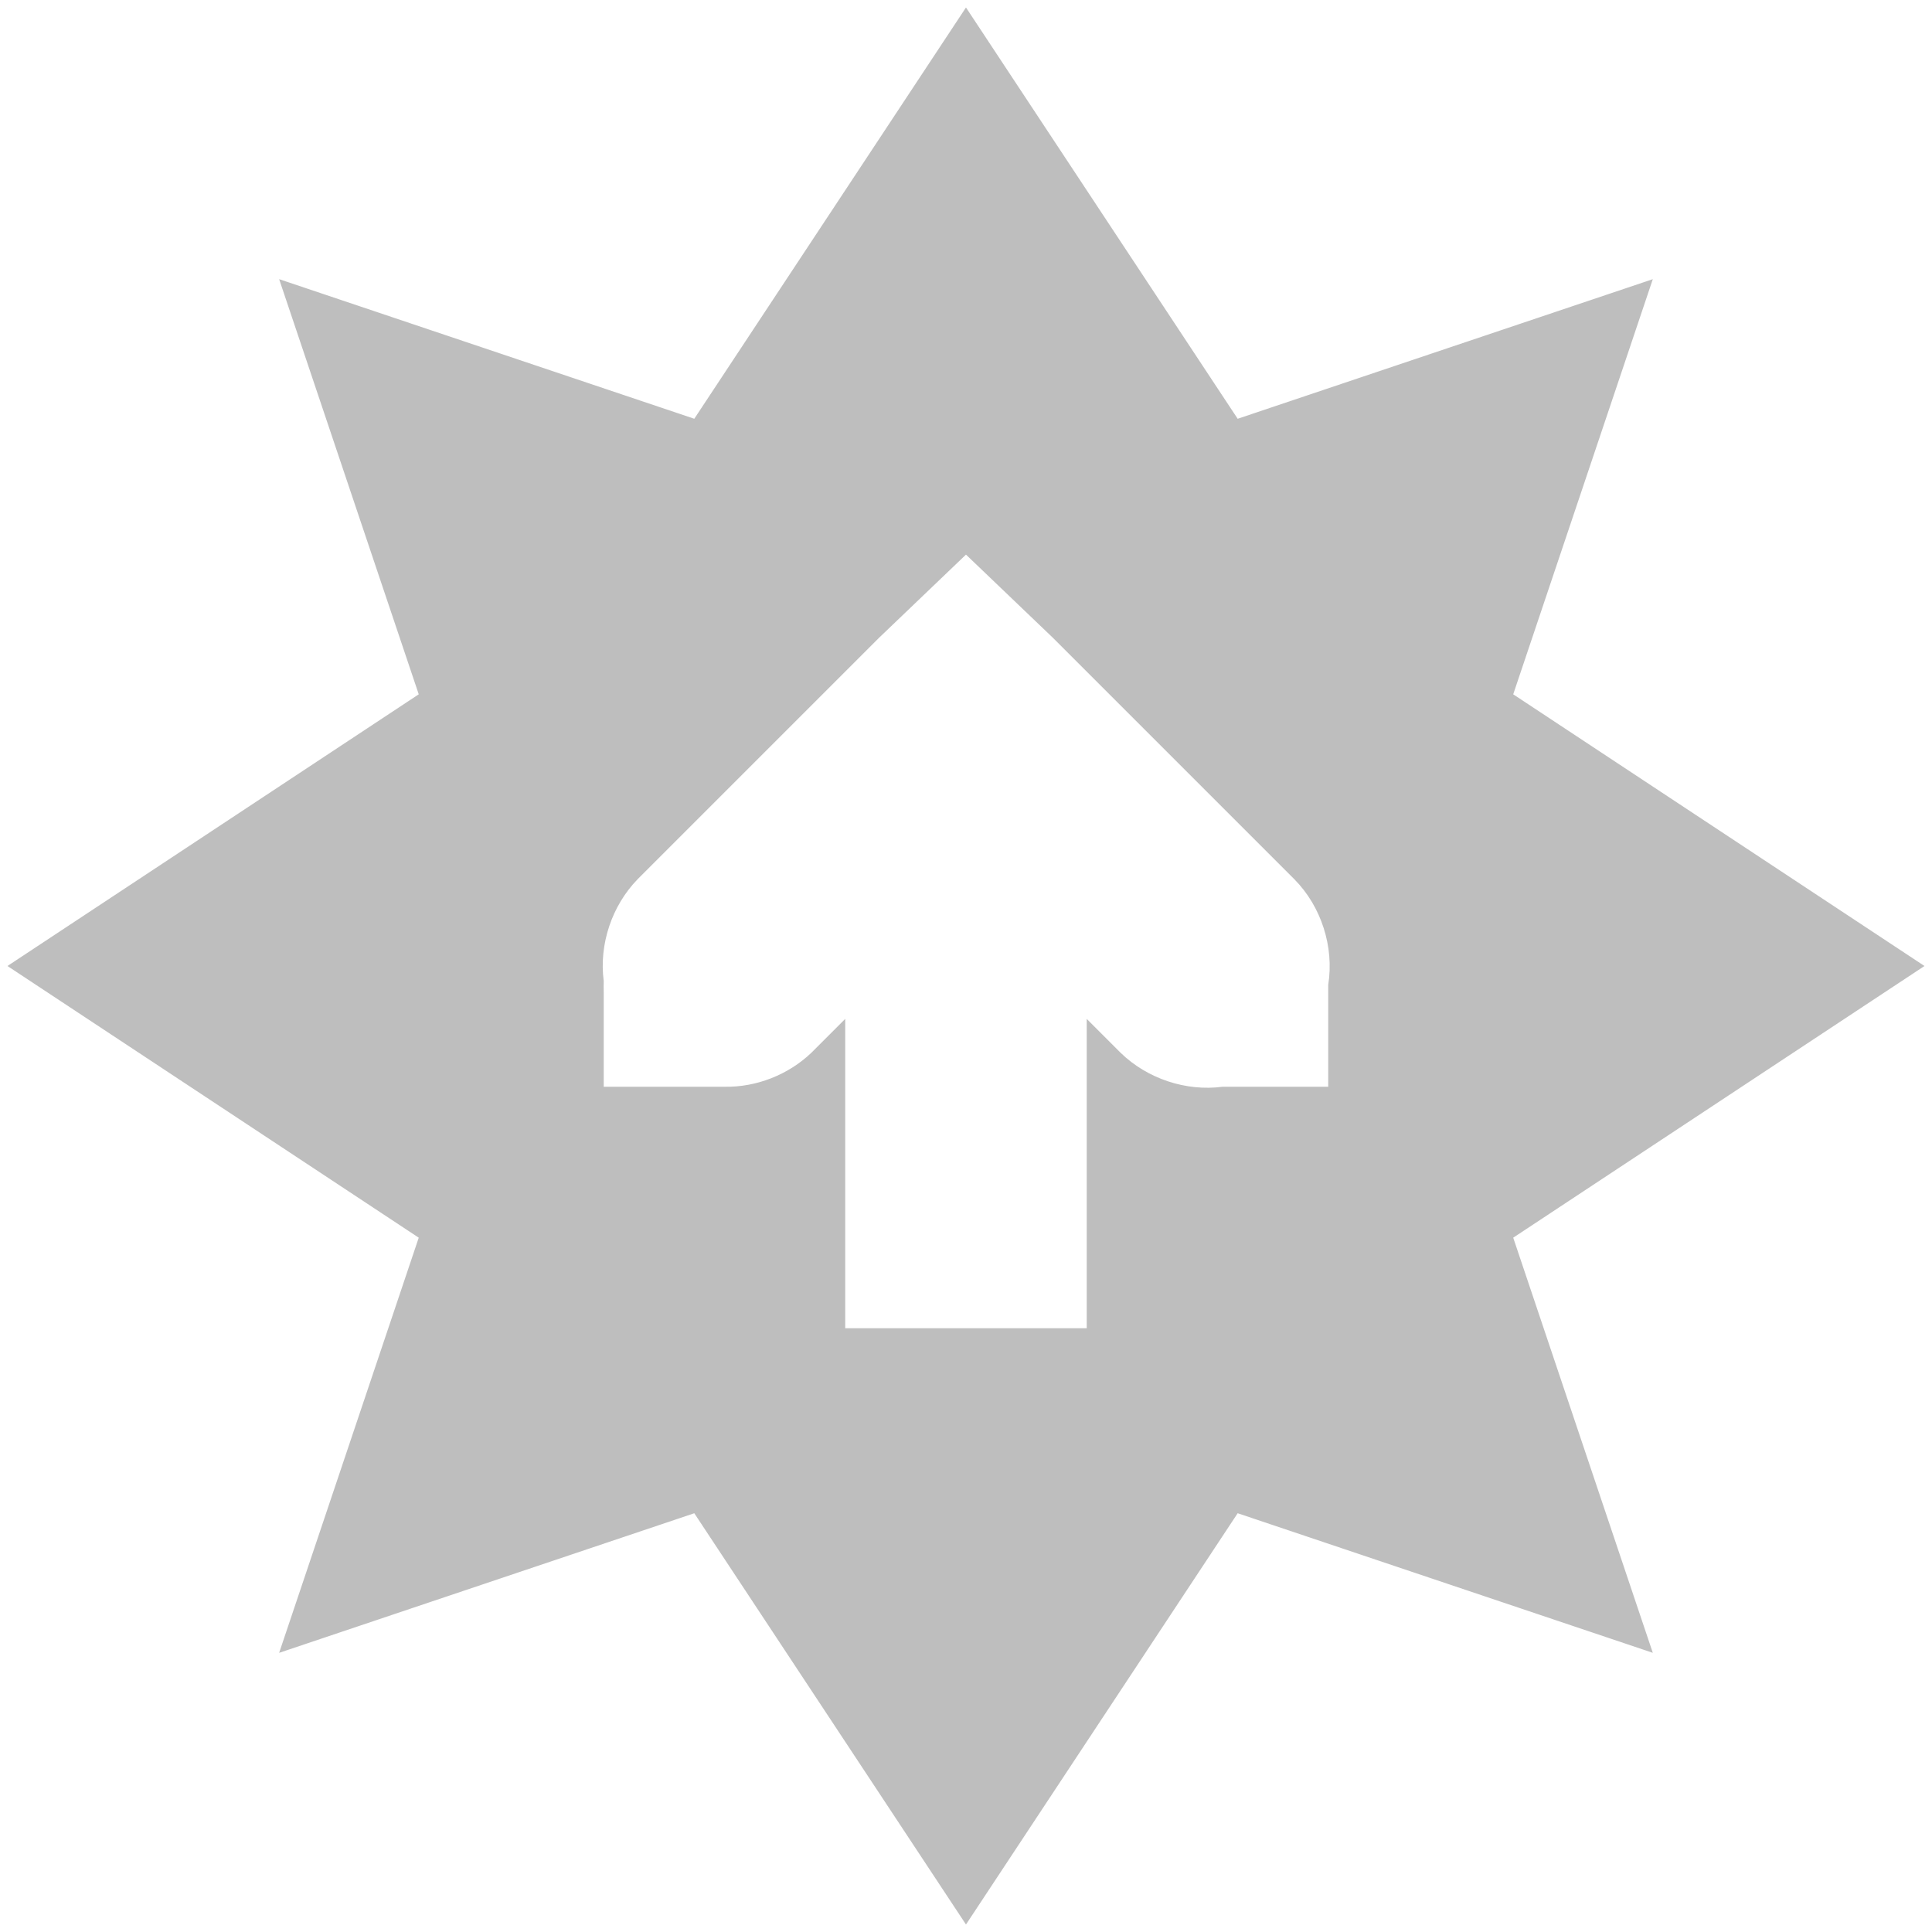
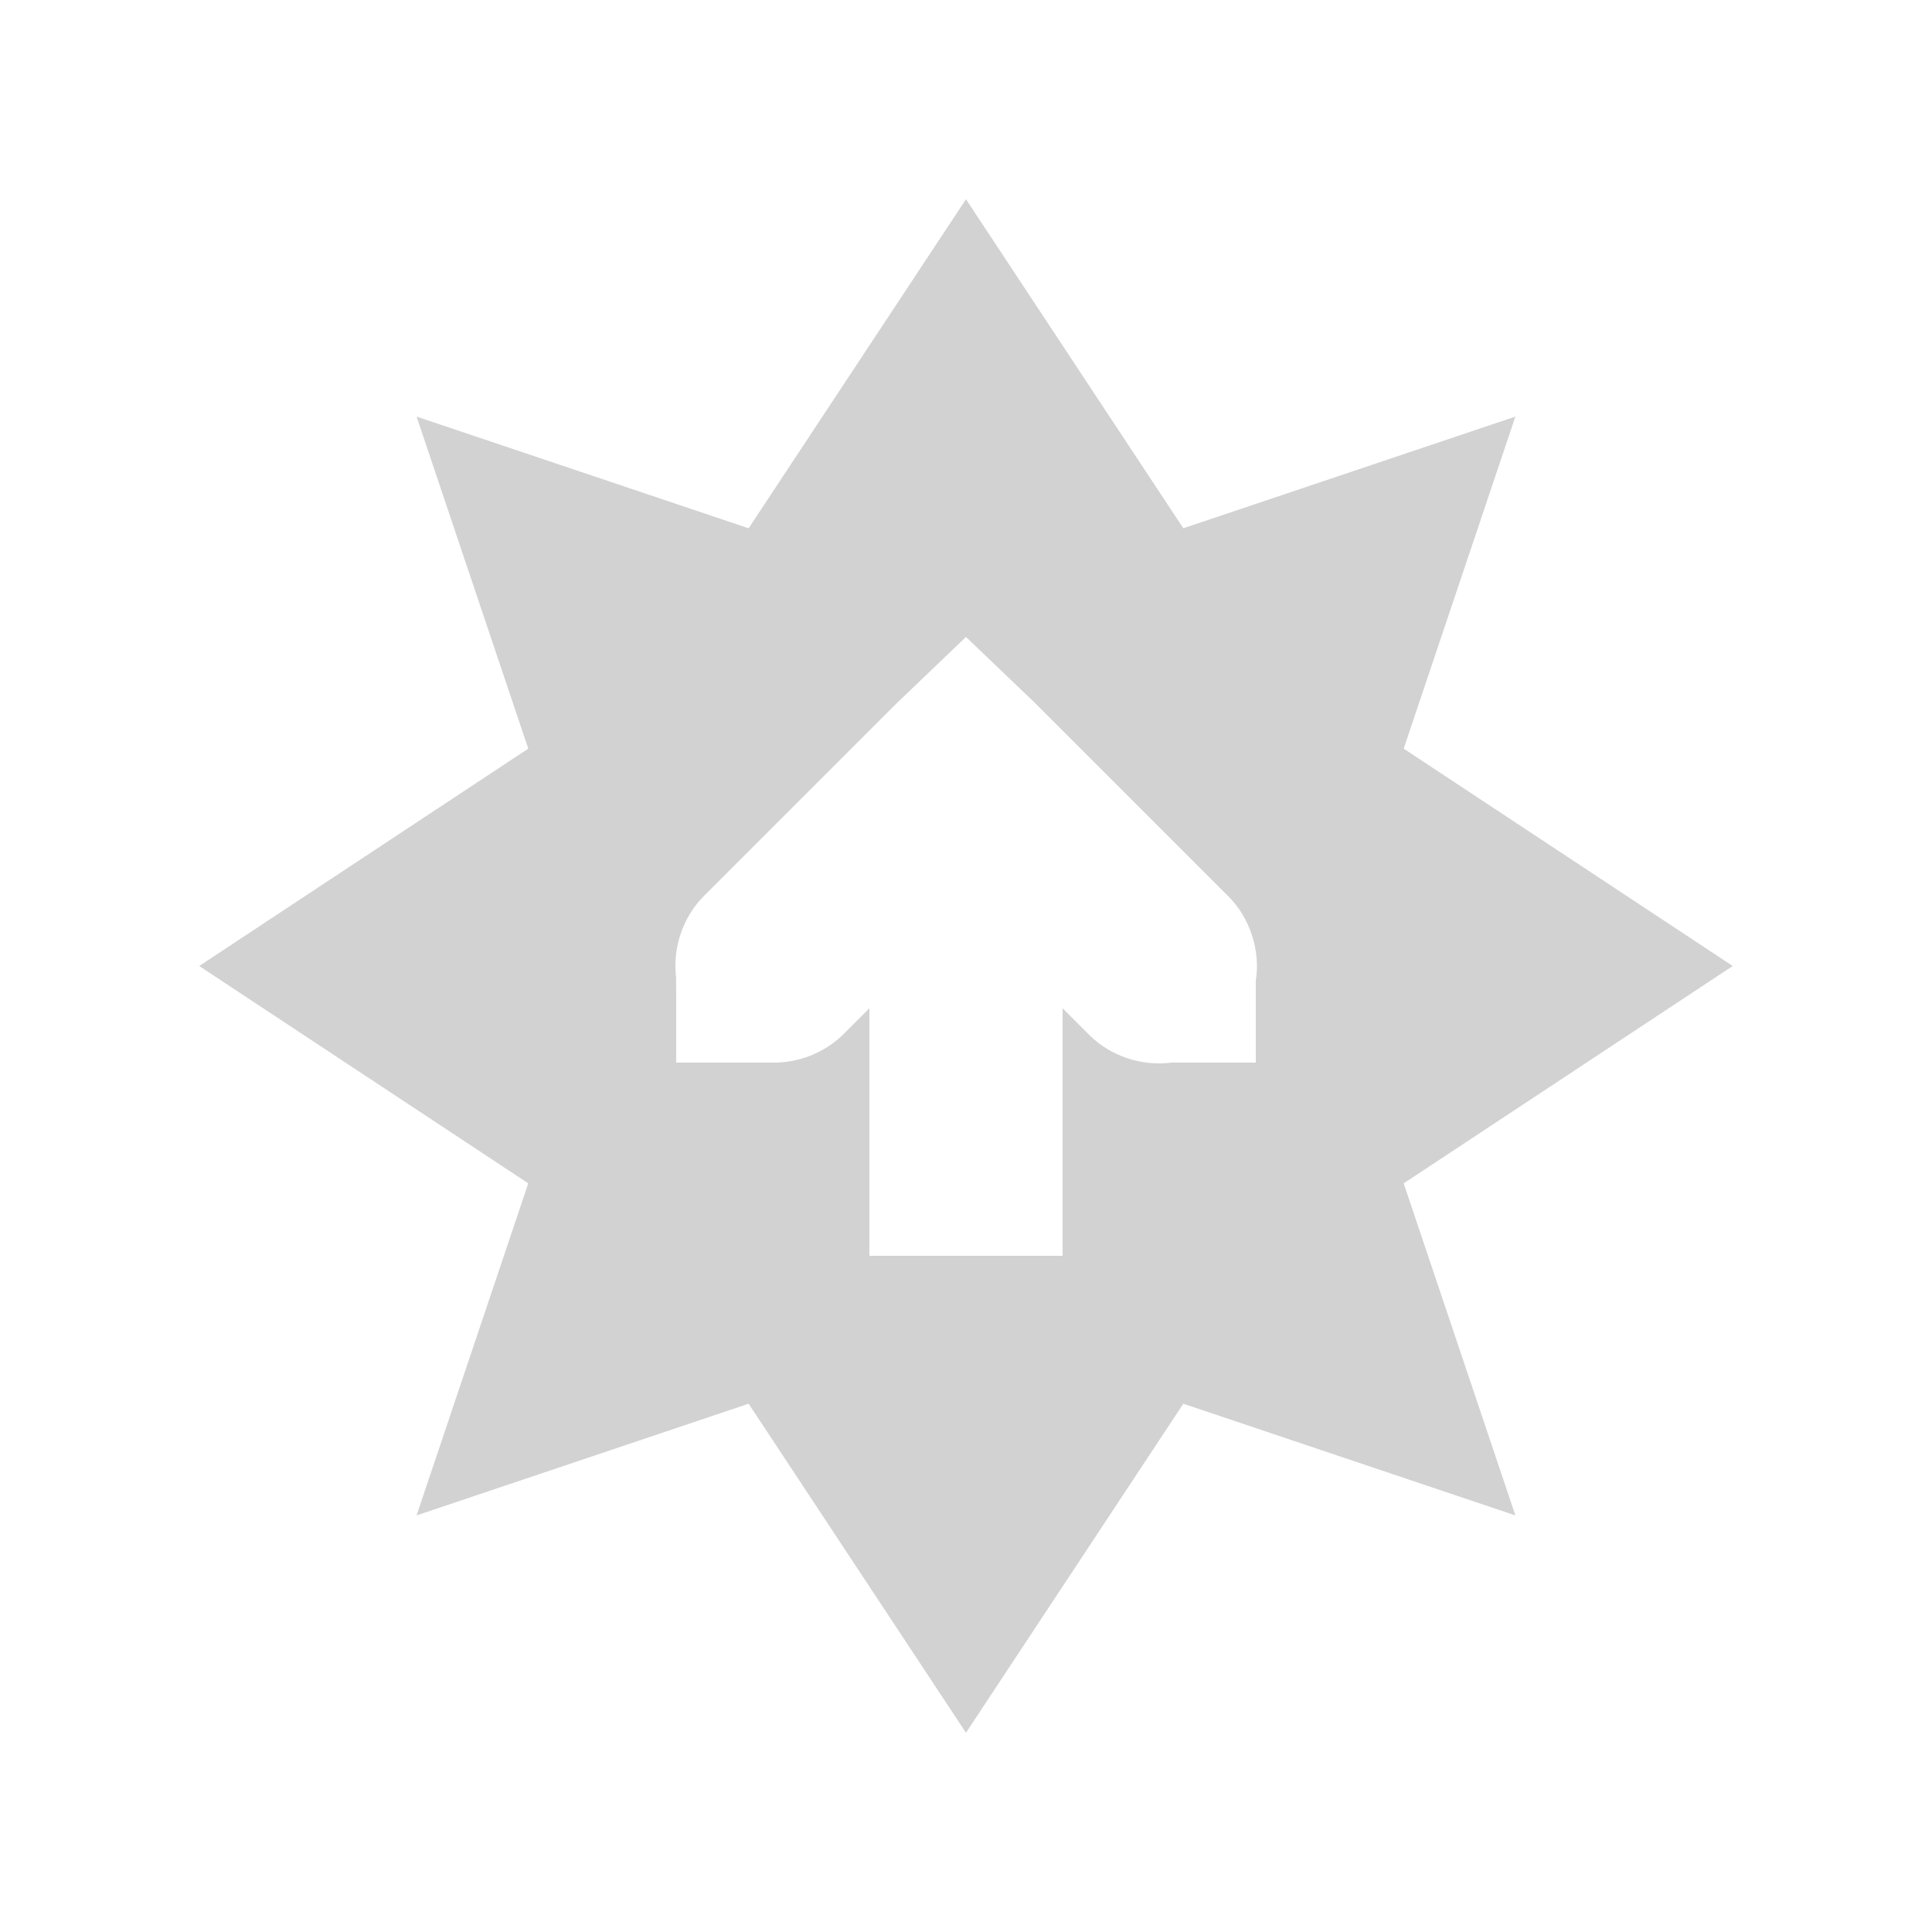
<svg xmlns="http://www.w3.org/2000/svg" height="16" id="svg7384" version="1.1" width="16">
  <defs id="defs7386" />
  <g id="layer9" style="display:inline" transform="translate(-181.0002,-257)">
-     <path d="m 189,257.062 -2.25,3.406 -3.438,-1.156 1.156,3.438 -3.406,2.25 3.406,2.25 -1.156,3.438 3.438,-1.156 2.25,3.406 2.25,-3.406 3.438,1.156 -1.156,-3.438 3.406,-2.25 -3.406,-2.25 1.156,-3.438 -3.438,1.156 z m 0,4.531 0.719,0.688 2,2 c 0.224,0.226 0.331,0.561 0.281,0.875 l 0,0.844 -0.875,0 c -0.304,0.04 -0.624,-0.067 -0.844,-0.281 l -0.281,-0.281 0,2.562 -2,0 0,-2.562 -0.281,0.281 c -0.191,0.182 -0.455,0.286 -0.719,0.281 l -0.156,0 -0.844,0 0,-0.781 c -0.001,-0.031 -0.001,-0.062 0,-0.094 -0.04,-0.304 0.067,-0.624 0.281,-0.844 l 2,-2 z" id="rect7040" style="fill:#bebebe;fill-opacity:1;fill-rule:evenodd;stroke:none;display:inline;enable-background:new" />
+     <path d="m 189,258.65 -1.8,2.725 -2.75,-0.925 0.925,2.75 -2.725,1.8 2.725,1.8 -0.925,2.75 2.75,-0.925 1.8,2.725 1.8,-2.725 2.75,0.925 -0.925,-2.75 2.725,-1.8 -2.725,-1.8 0.925,-2.75 -2.75,0.925 z m 0,3.625 0.575,0.55 1.6,1.6 c 0.179,0.181 0.265,0.449 0.225,0.7 l 0,0.675 -0.7,0 c -0.243,0.032 -0.5,-0.053 -0.675,-0.225 l -0.225,-0.225 0,2.05 -1.6,0 0,-2.05 -0.225,0.225 c -0.153,0.146 -0.364,0.228 -0.575,0.225 l -0.125,0 -0.675,0 0,-0.625 c -8e-4,-0.025 -8e-4,-0.05 0,-0.075 -0.032,-0.243 0.053,-0.5 0.225,-0.675 l 1.6,-1.6 z" id="rect7040" style="fill:#d2d2d2;fill-opacity:1;fill-rule:evenodd;stroke:none;display:inline;enable-background:new" />
  </g>
  <g id="layer10" style="display:inline" transform="translate(-181.0002,-257)" />
  <g id="layer11" transform="translate(-181.0002,-257)" />
  <g id="layer13" style="display:inline" transform="translate(-181.0002,-257)" />
  <g id="layer14" transform="translate(-181.0002,-257)" />
  <g id="layer15" style="display:inline" transform="translate(-181.0002,-257)" />
  <g id="g71291" style="display:inline" transform="translate(-181.0002,-257)" />
  <g id="g4953" style="display:inline" transform="translate(-181.0002,-257)" />
  <g id="layer12" style="display:inline" transform="translate(-181.0002,-257)" />
</svg>
